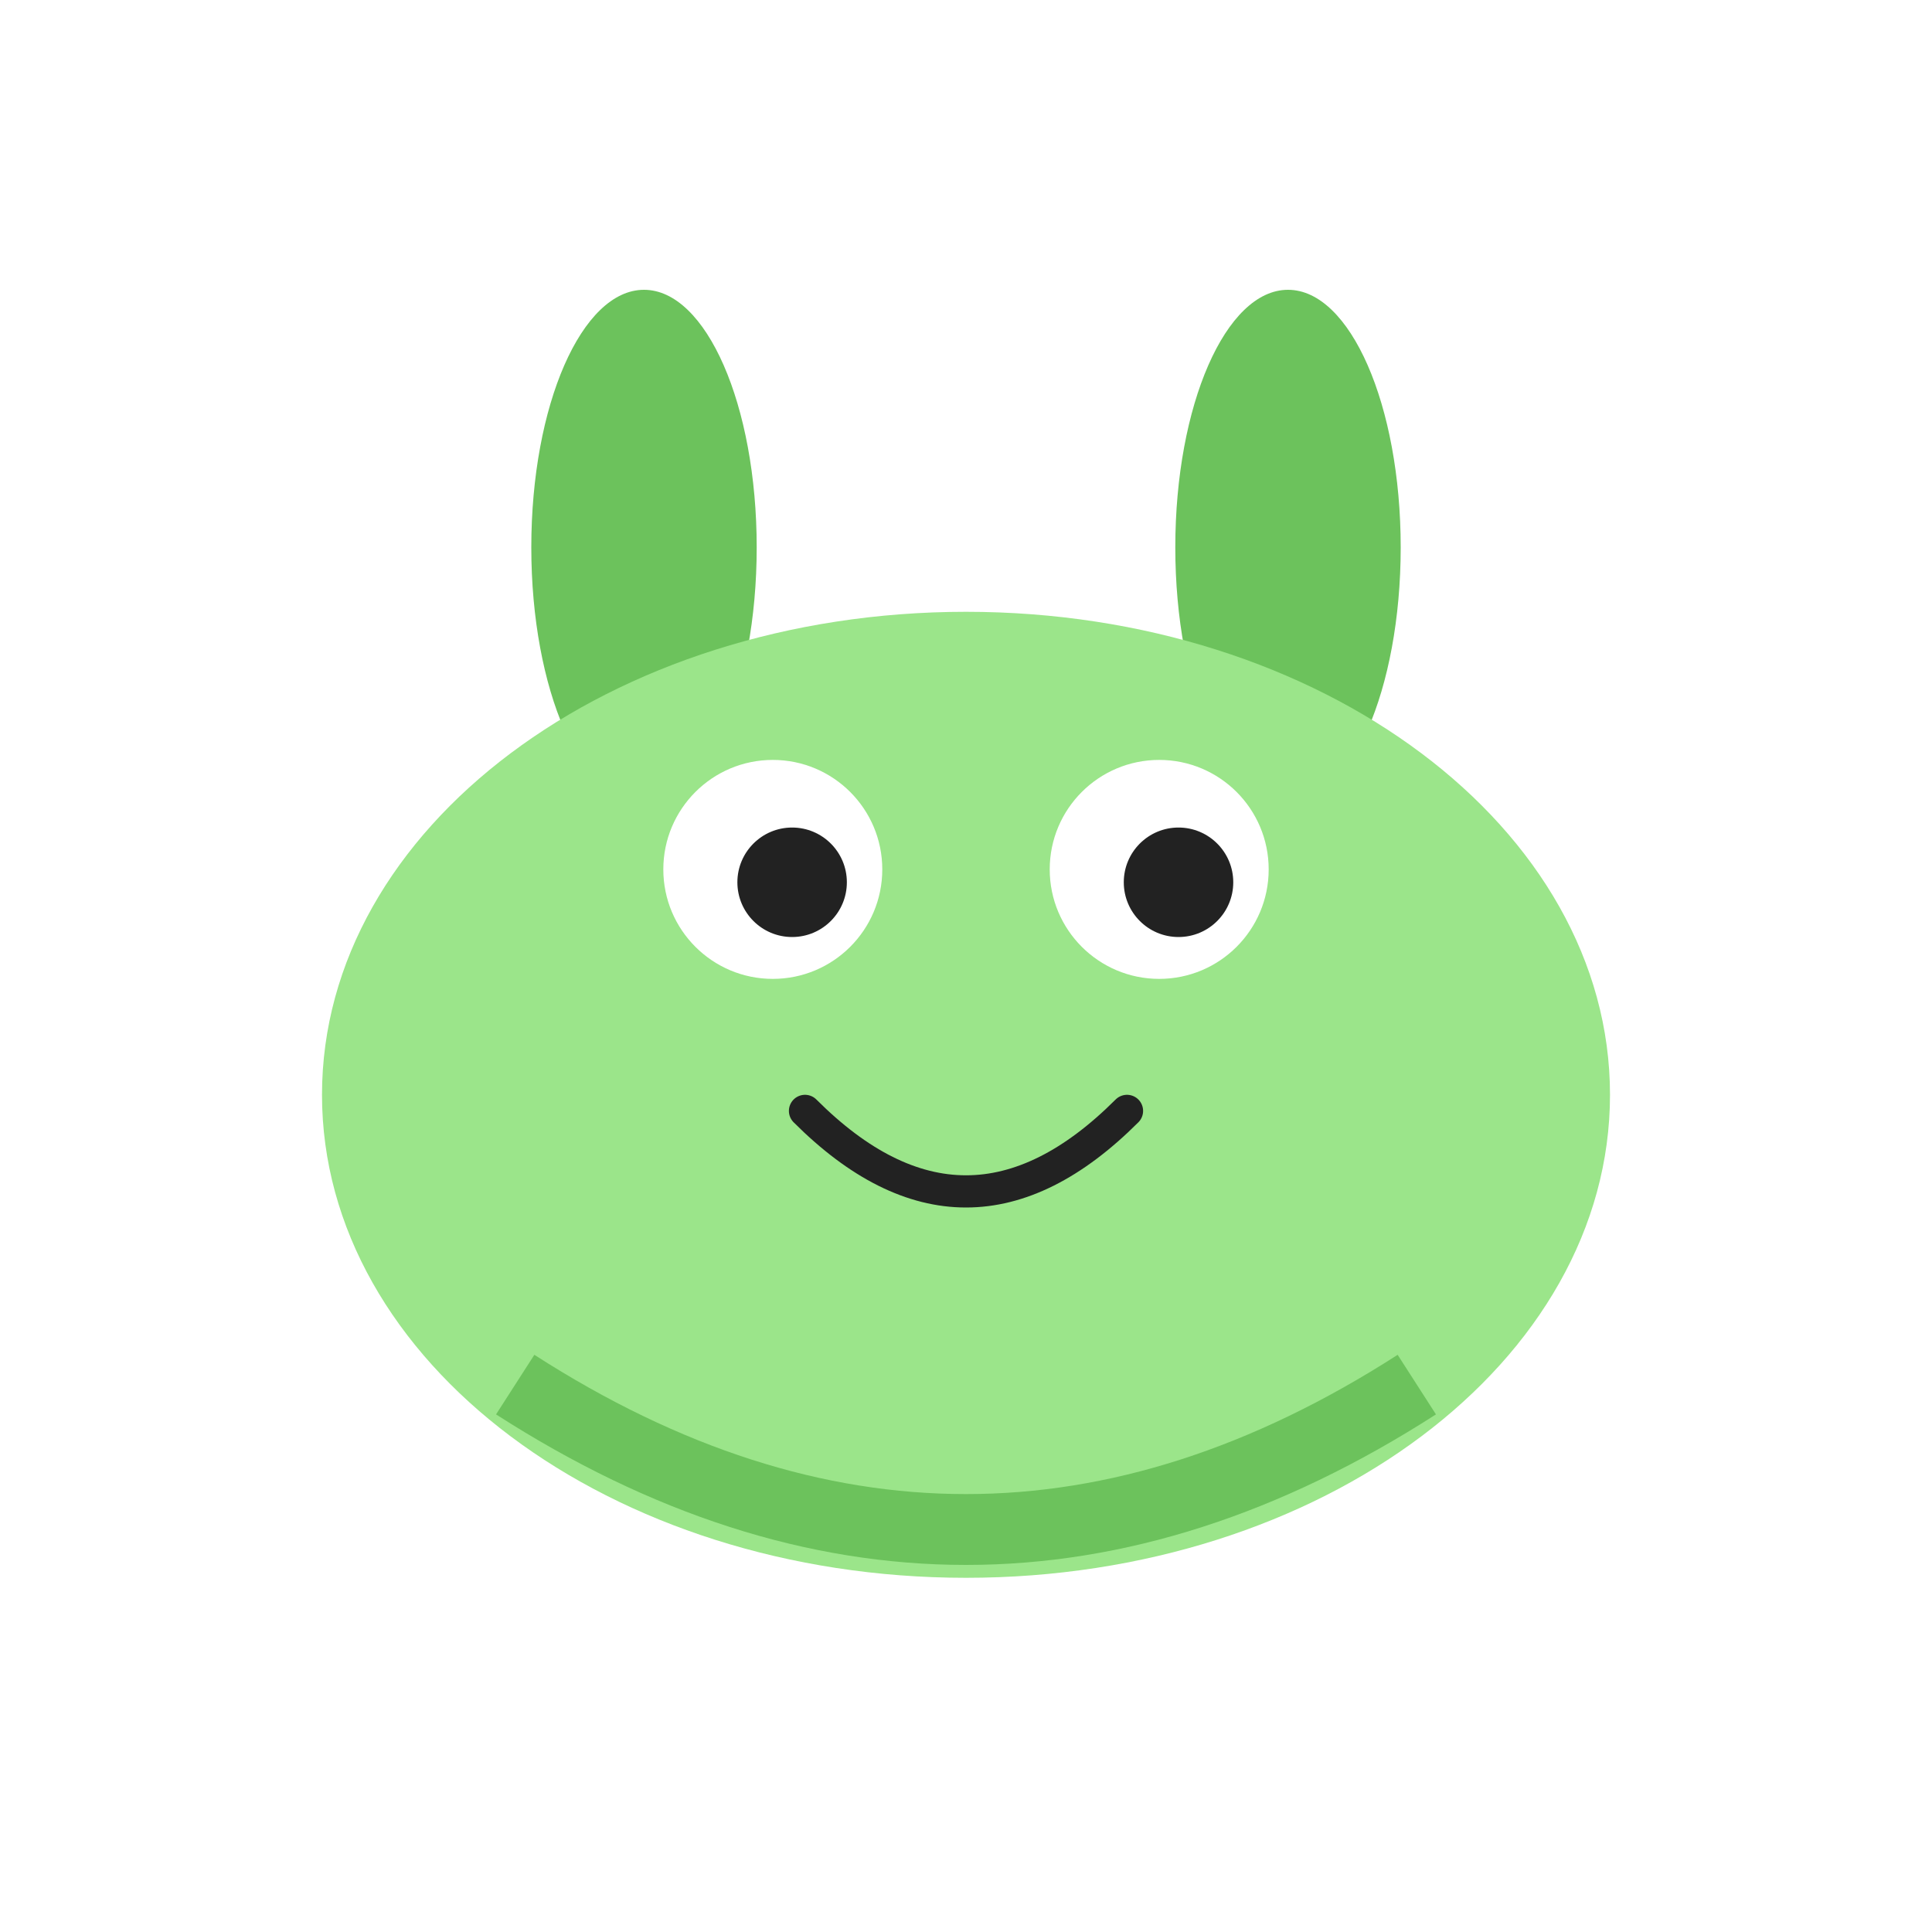
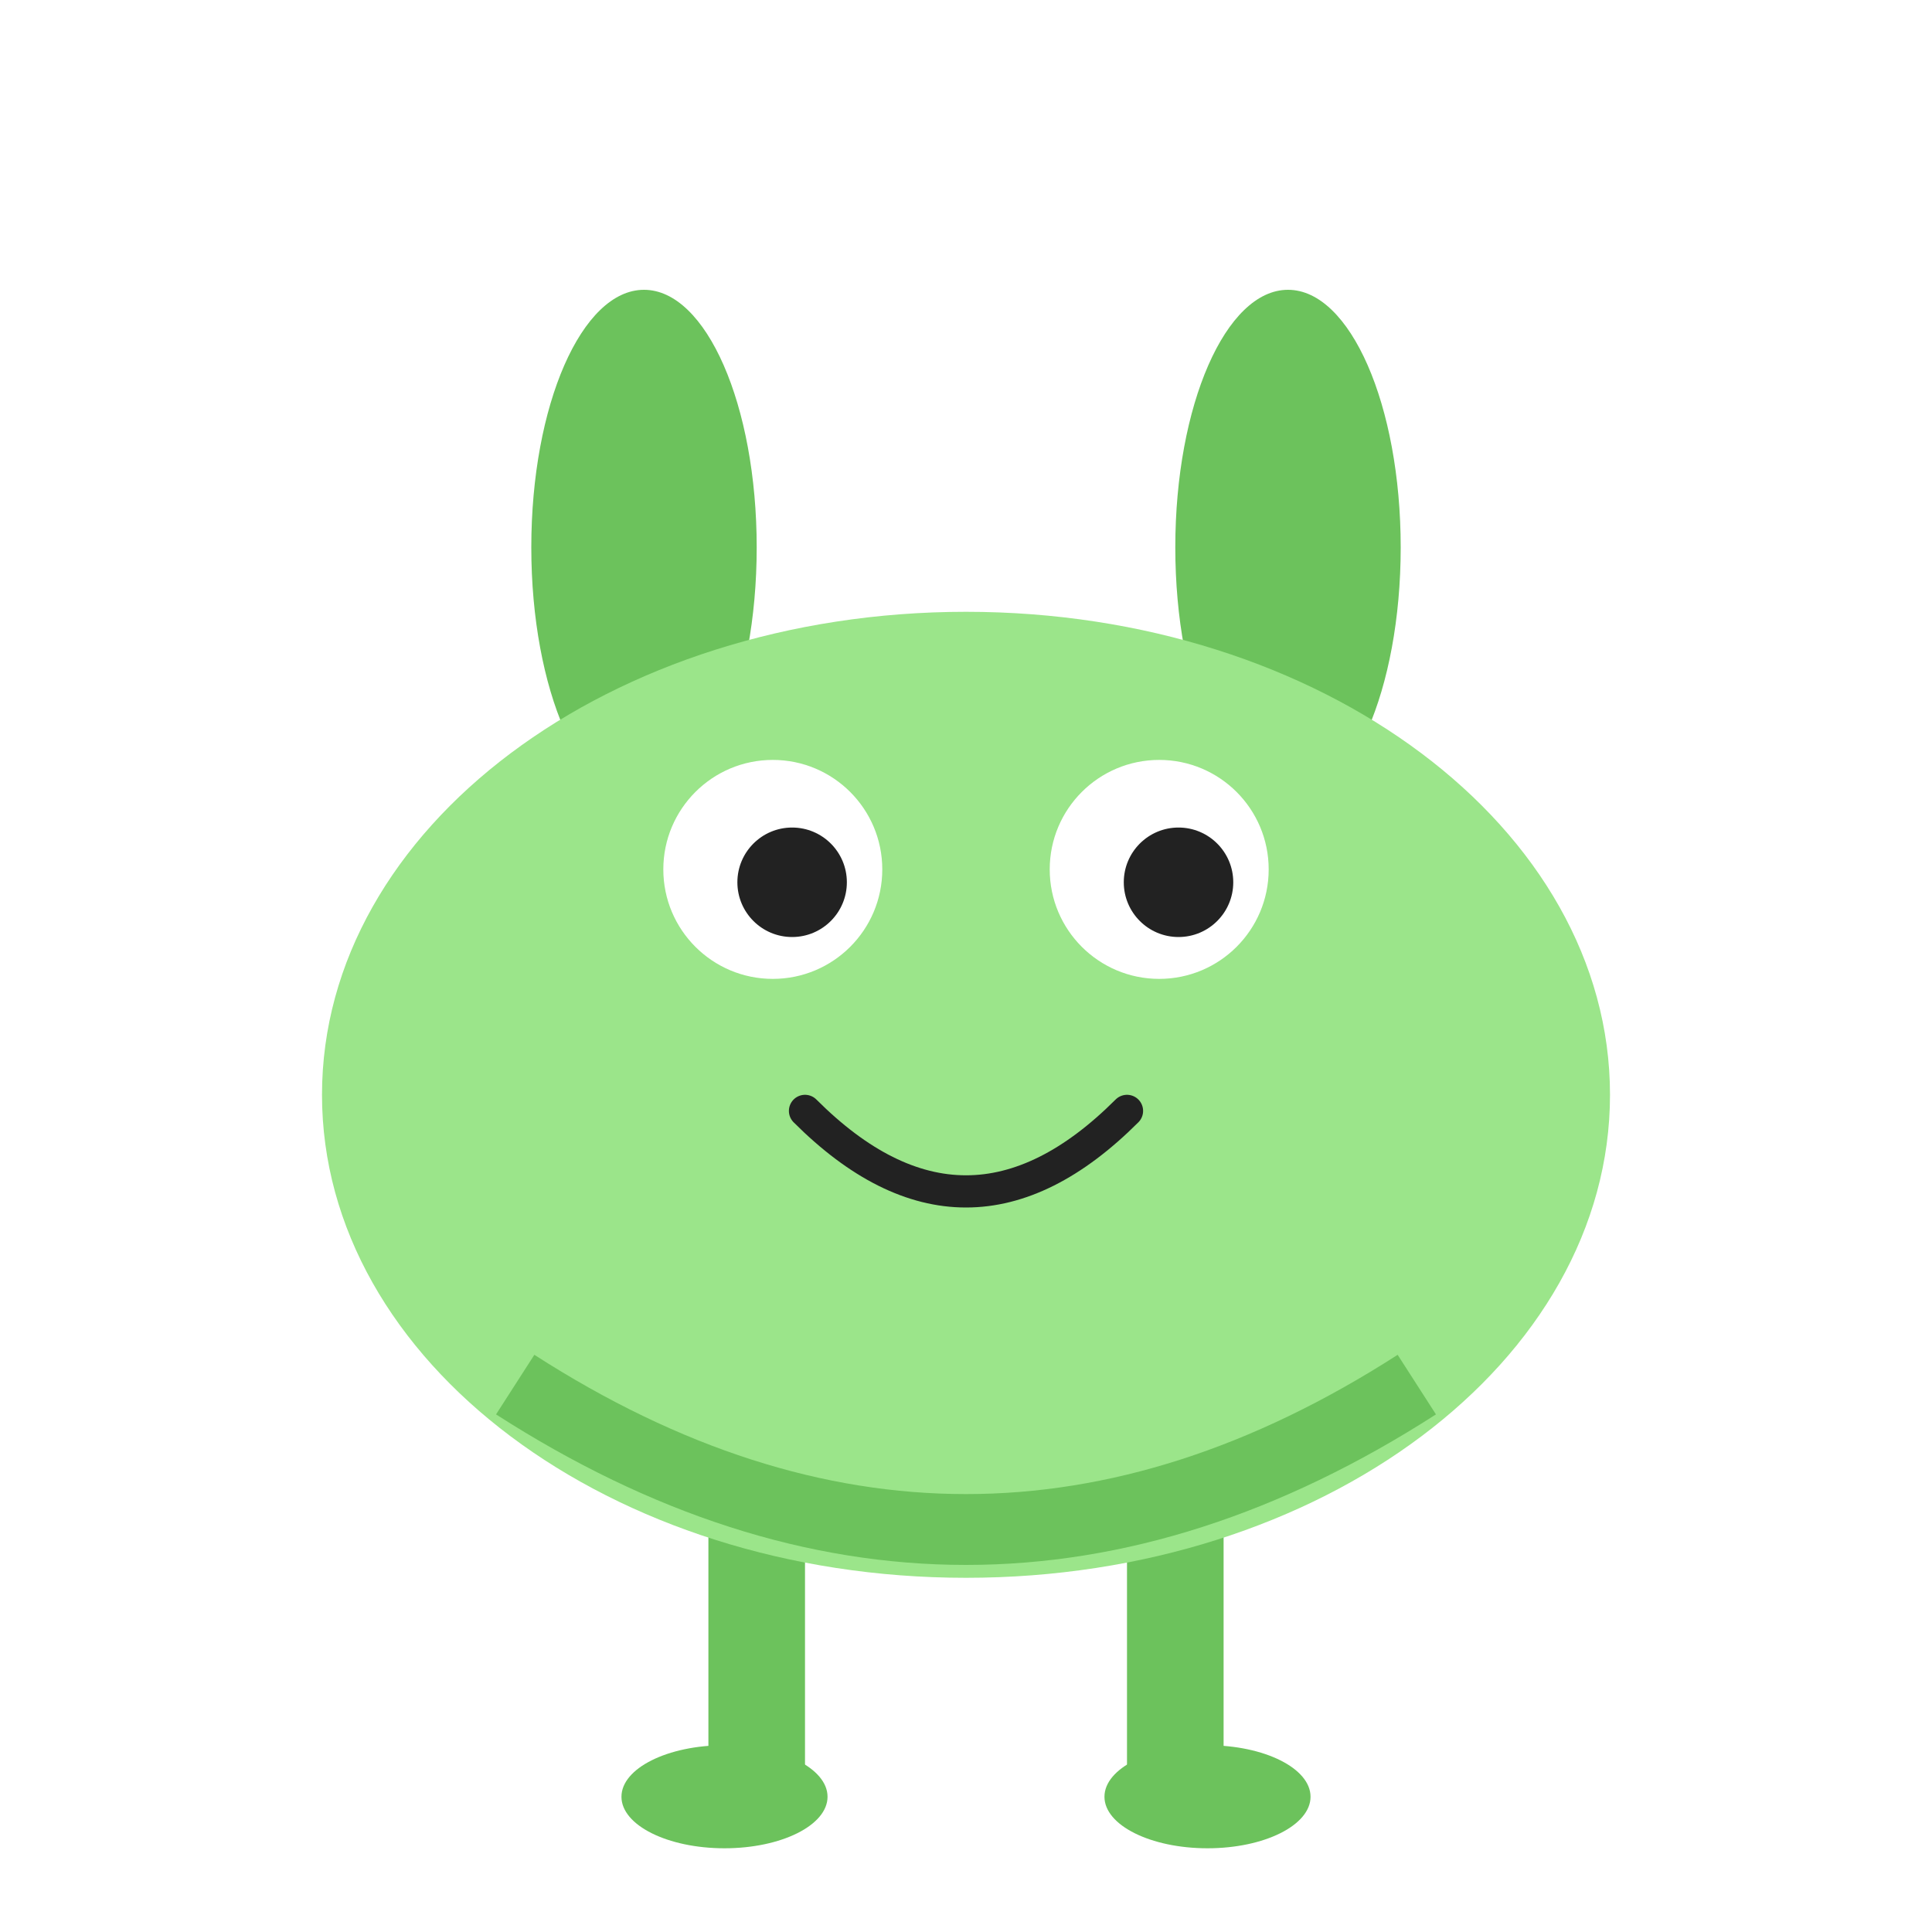
<svg xmlns="http://www.w3.org/2000/svg" viewBox="0 0 600 600" width="600" height="600">
  <rect width="600" height="600" fill="#fff" />
  <ellipse cx="200" cy="170" rx="35" ry="80" fill="#6cc25c" />
  <ellipse cx="400" cy="170" rx="35" ry="80" fill="#6cc25c" />
+   <g stroke="#6cc25c" stroke-width="30" stroke-linecap="round" fill="none">
+     <line x1="235" y1="470" x2="235" y2="550" />
+     <line x1="365" y1="470" x2="365" y2="550" />
+   </g>
+   <ellipse cx="225" cy="558" rx="32" ry="16" fill="#6cc25c" />
+   <ellipse cx="375" cy="558" rx="32" ry="16" fill="#6cc25c" />
  <ellipse cx="300" cy="340" rx="200" ry="150" fill="#9be58a" />
  <path d="M160 430 Q300 520 440 430" stroke="#6cc25c" stroke-width="22" fill="none" />
  <circle cx="240" cy="270" r="34" fill="#fff" />
  <circle cx="360" cy="270" r="34" fill="#fff" />
  <circle cx="246" cy="274" r="17" fill="#222" />
  <circle cx="366" cy="274" r="17" fill="#222" />
  <path d="M250 345 Q300 395 350 345" stroke="#222" stroke-width="10" fill="none" stroke-linecap="round" />
</svg>
